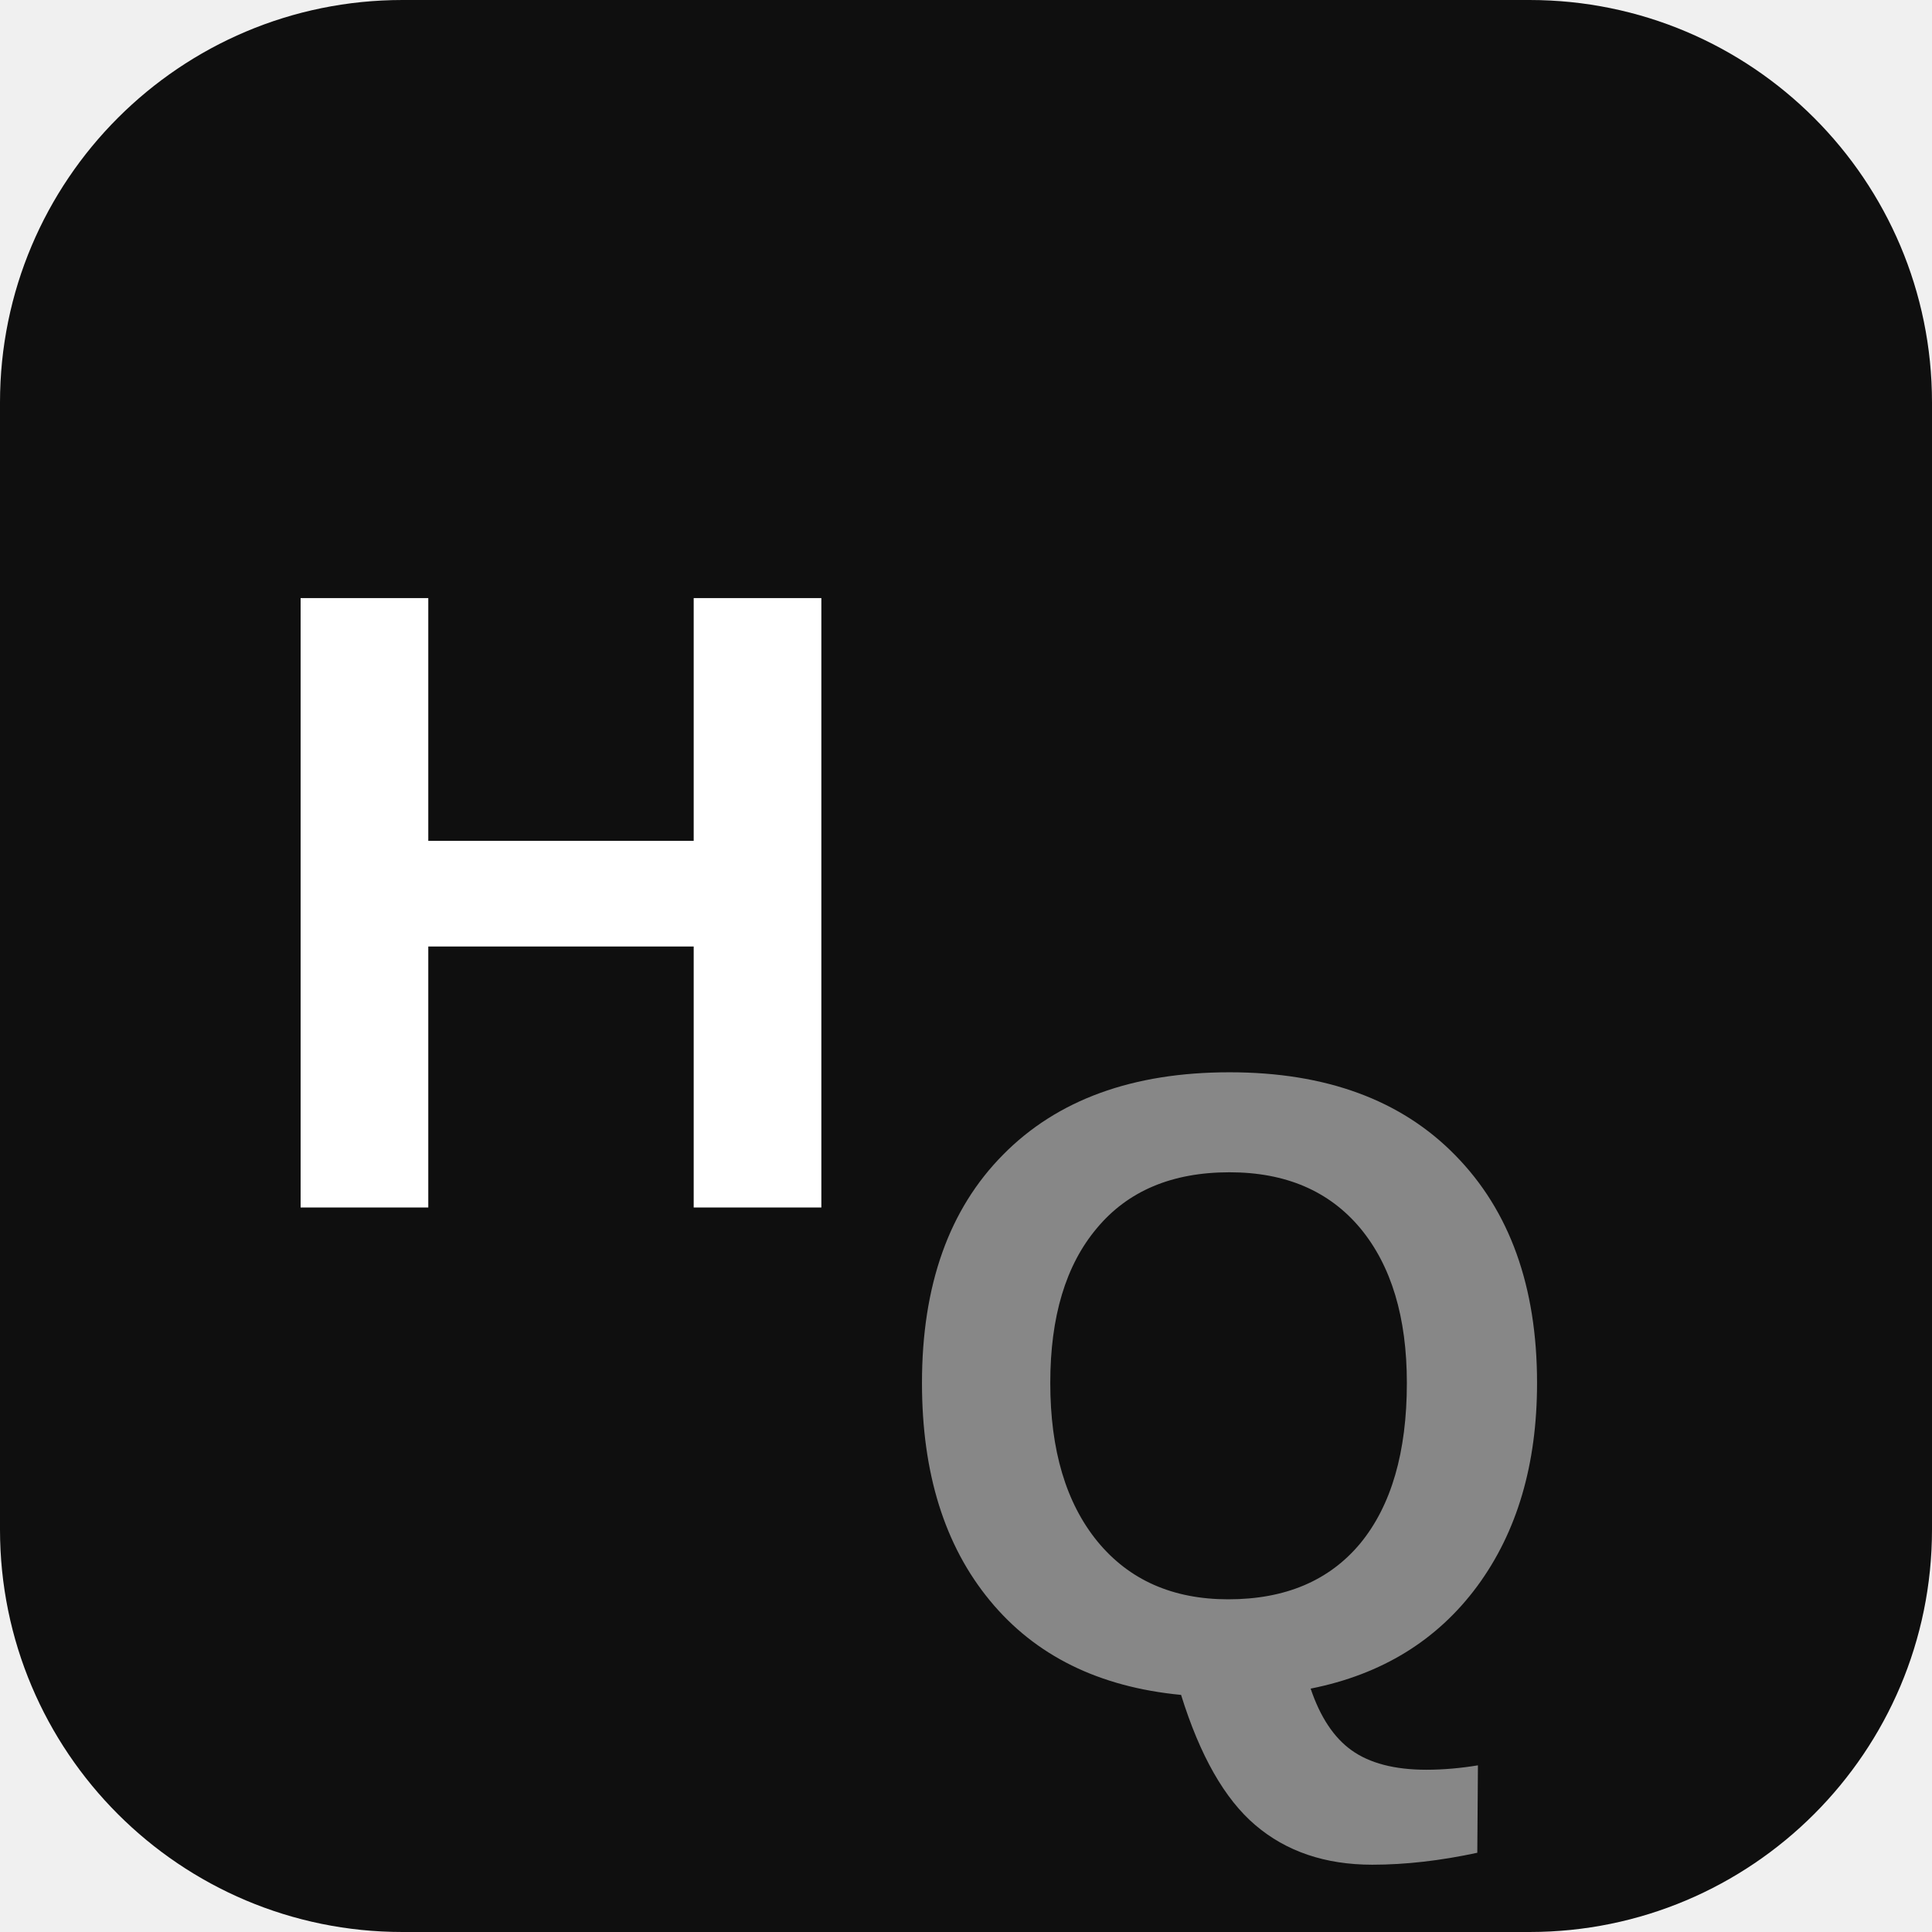
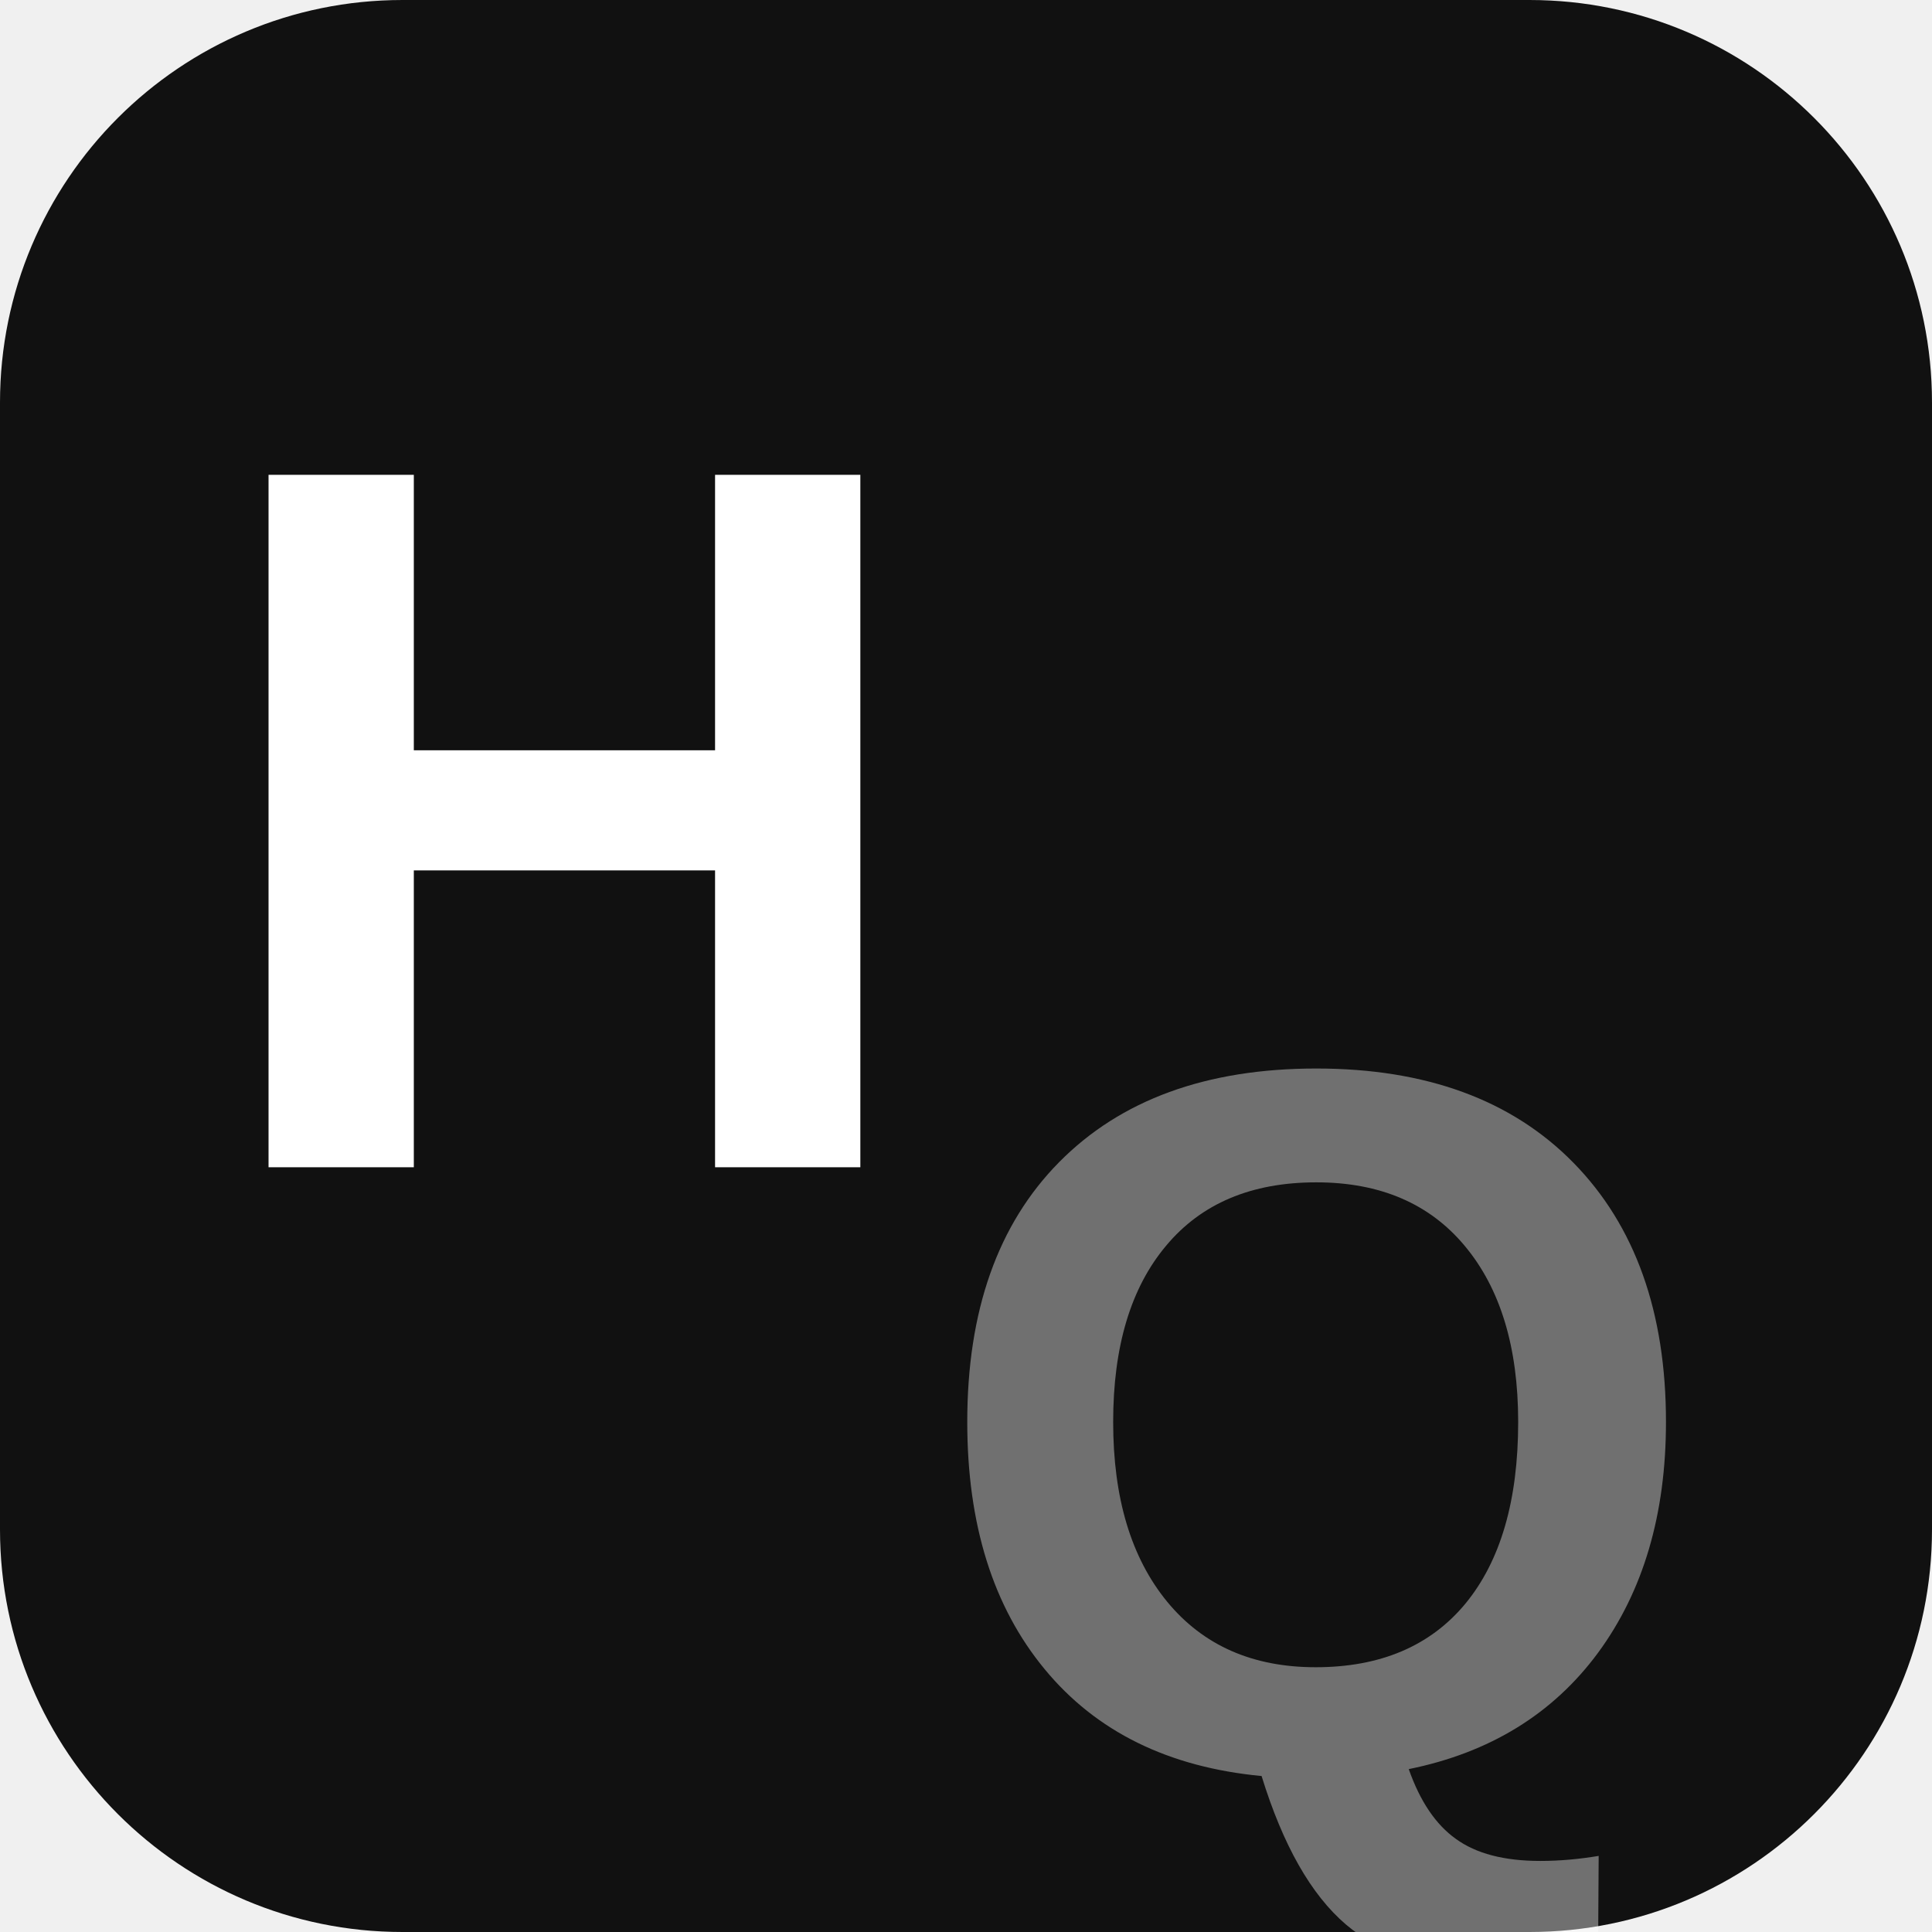
- <svg xmlns="http://www.w3.org/2000/svg" width="48" height="48" viewBox="0 0 48 48">
-   <rect width="48" height="48" rx="10" fill="#0f0f0f" />
-   <text x="6" y="30" font-family="Arial Black, Arial" font-weight="900" font-size="22" fill="#ffffff">H</text>
-   <text x="22" y="42" font-family="Arial Black, Arial" font-weight="900" font-size="22" fill="rgba(255,255,255,0.5)">Q</text>
+ <svg xmlns="http://www.w3.org/2000/svg" viewBox="0 0 48 48" width="48" height="48">
+   <style>
+     .bg {
+       fill: #111111;
+     }
+     @media (prefers-color-scheme: light) {
+       .bg { fill: #ebebeb; }
+     }
+   </style>
+   <rect class="bg" width="48" height="48" rx="10" />
+   <text x="5" y="29" font-family="'Arial Black','Helvetica Neue',Arial,sans-serif" font-weight="900" font-size="25" fill="white">H</text>
+   <text x="23" y="44" font-family="'Arial Black','Helvetica Neue',Arial,sans-serif" font-weight="900" font-size="25" fill="rgba(255,255,255,0.4)">Q</text>
</svg>
